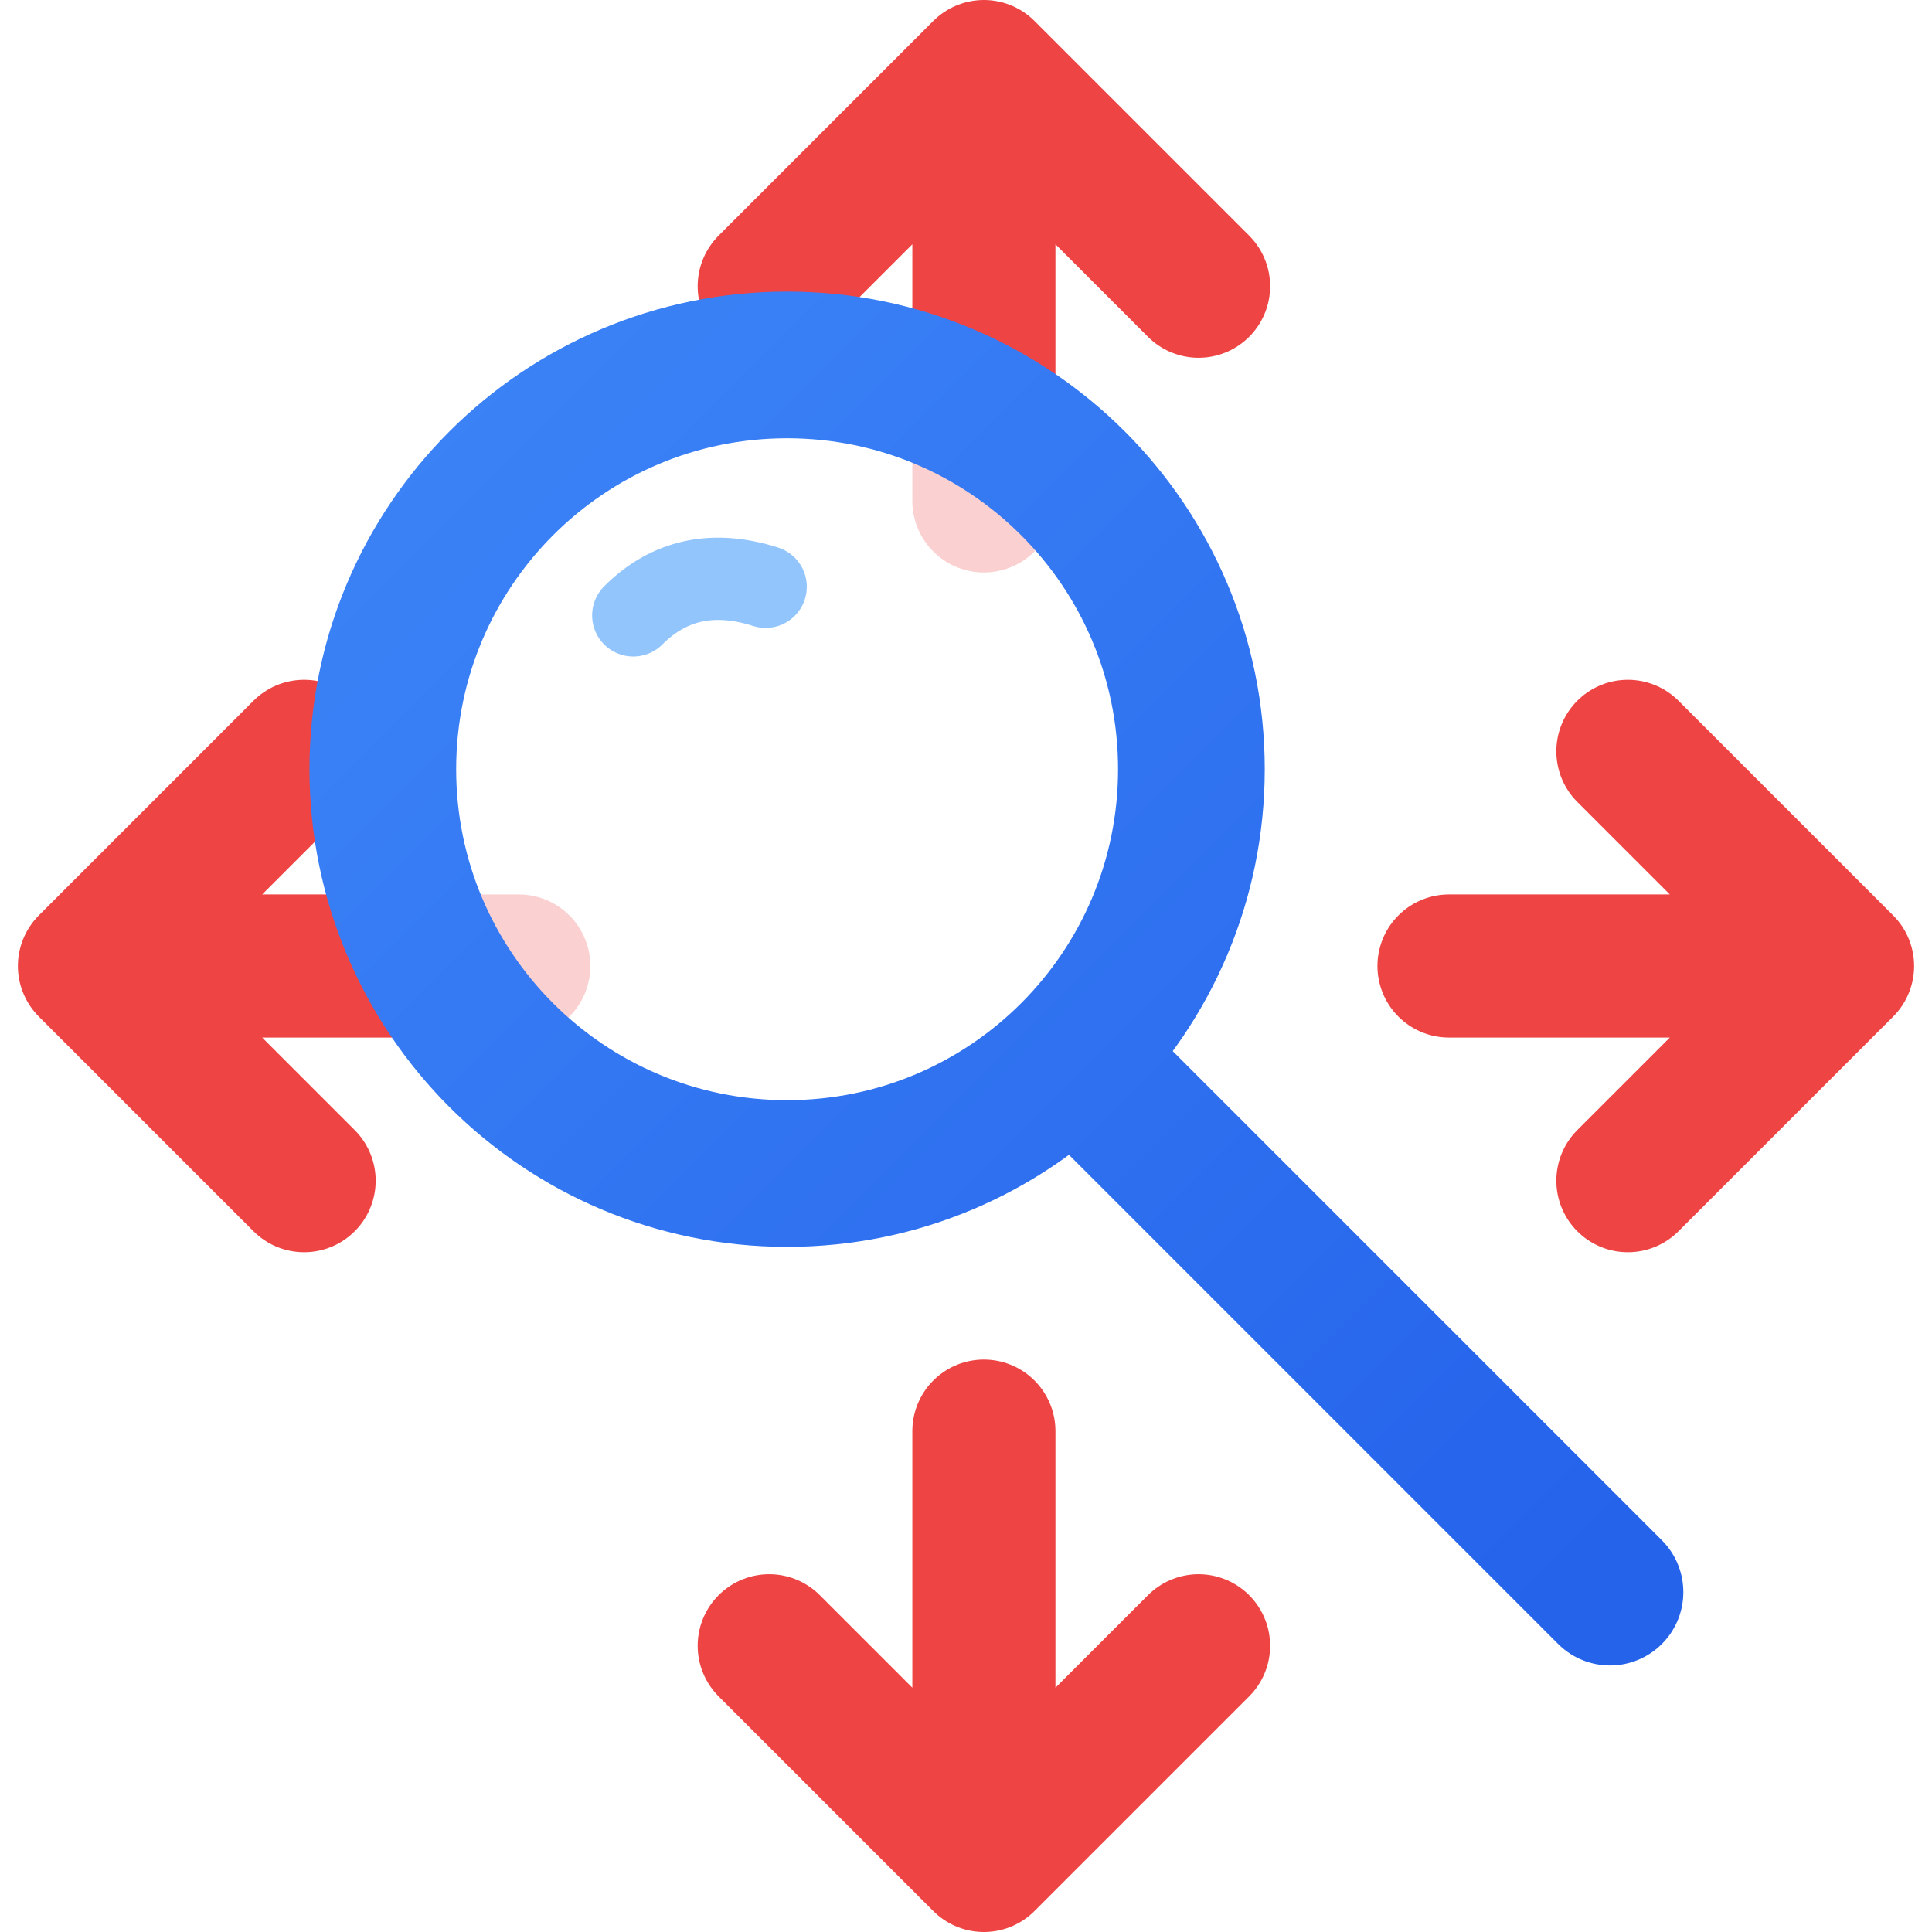
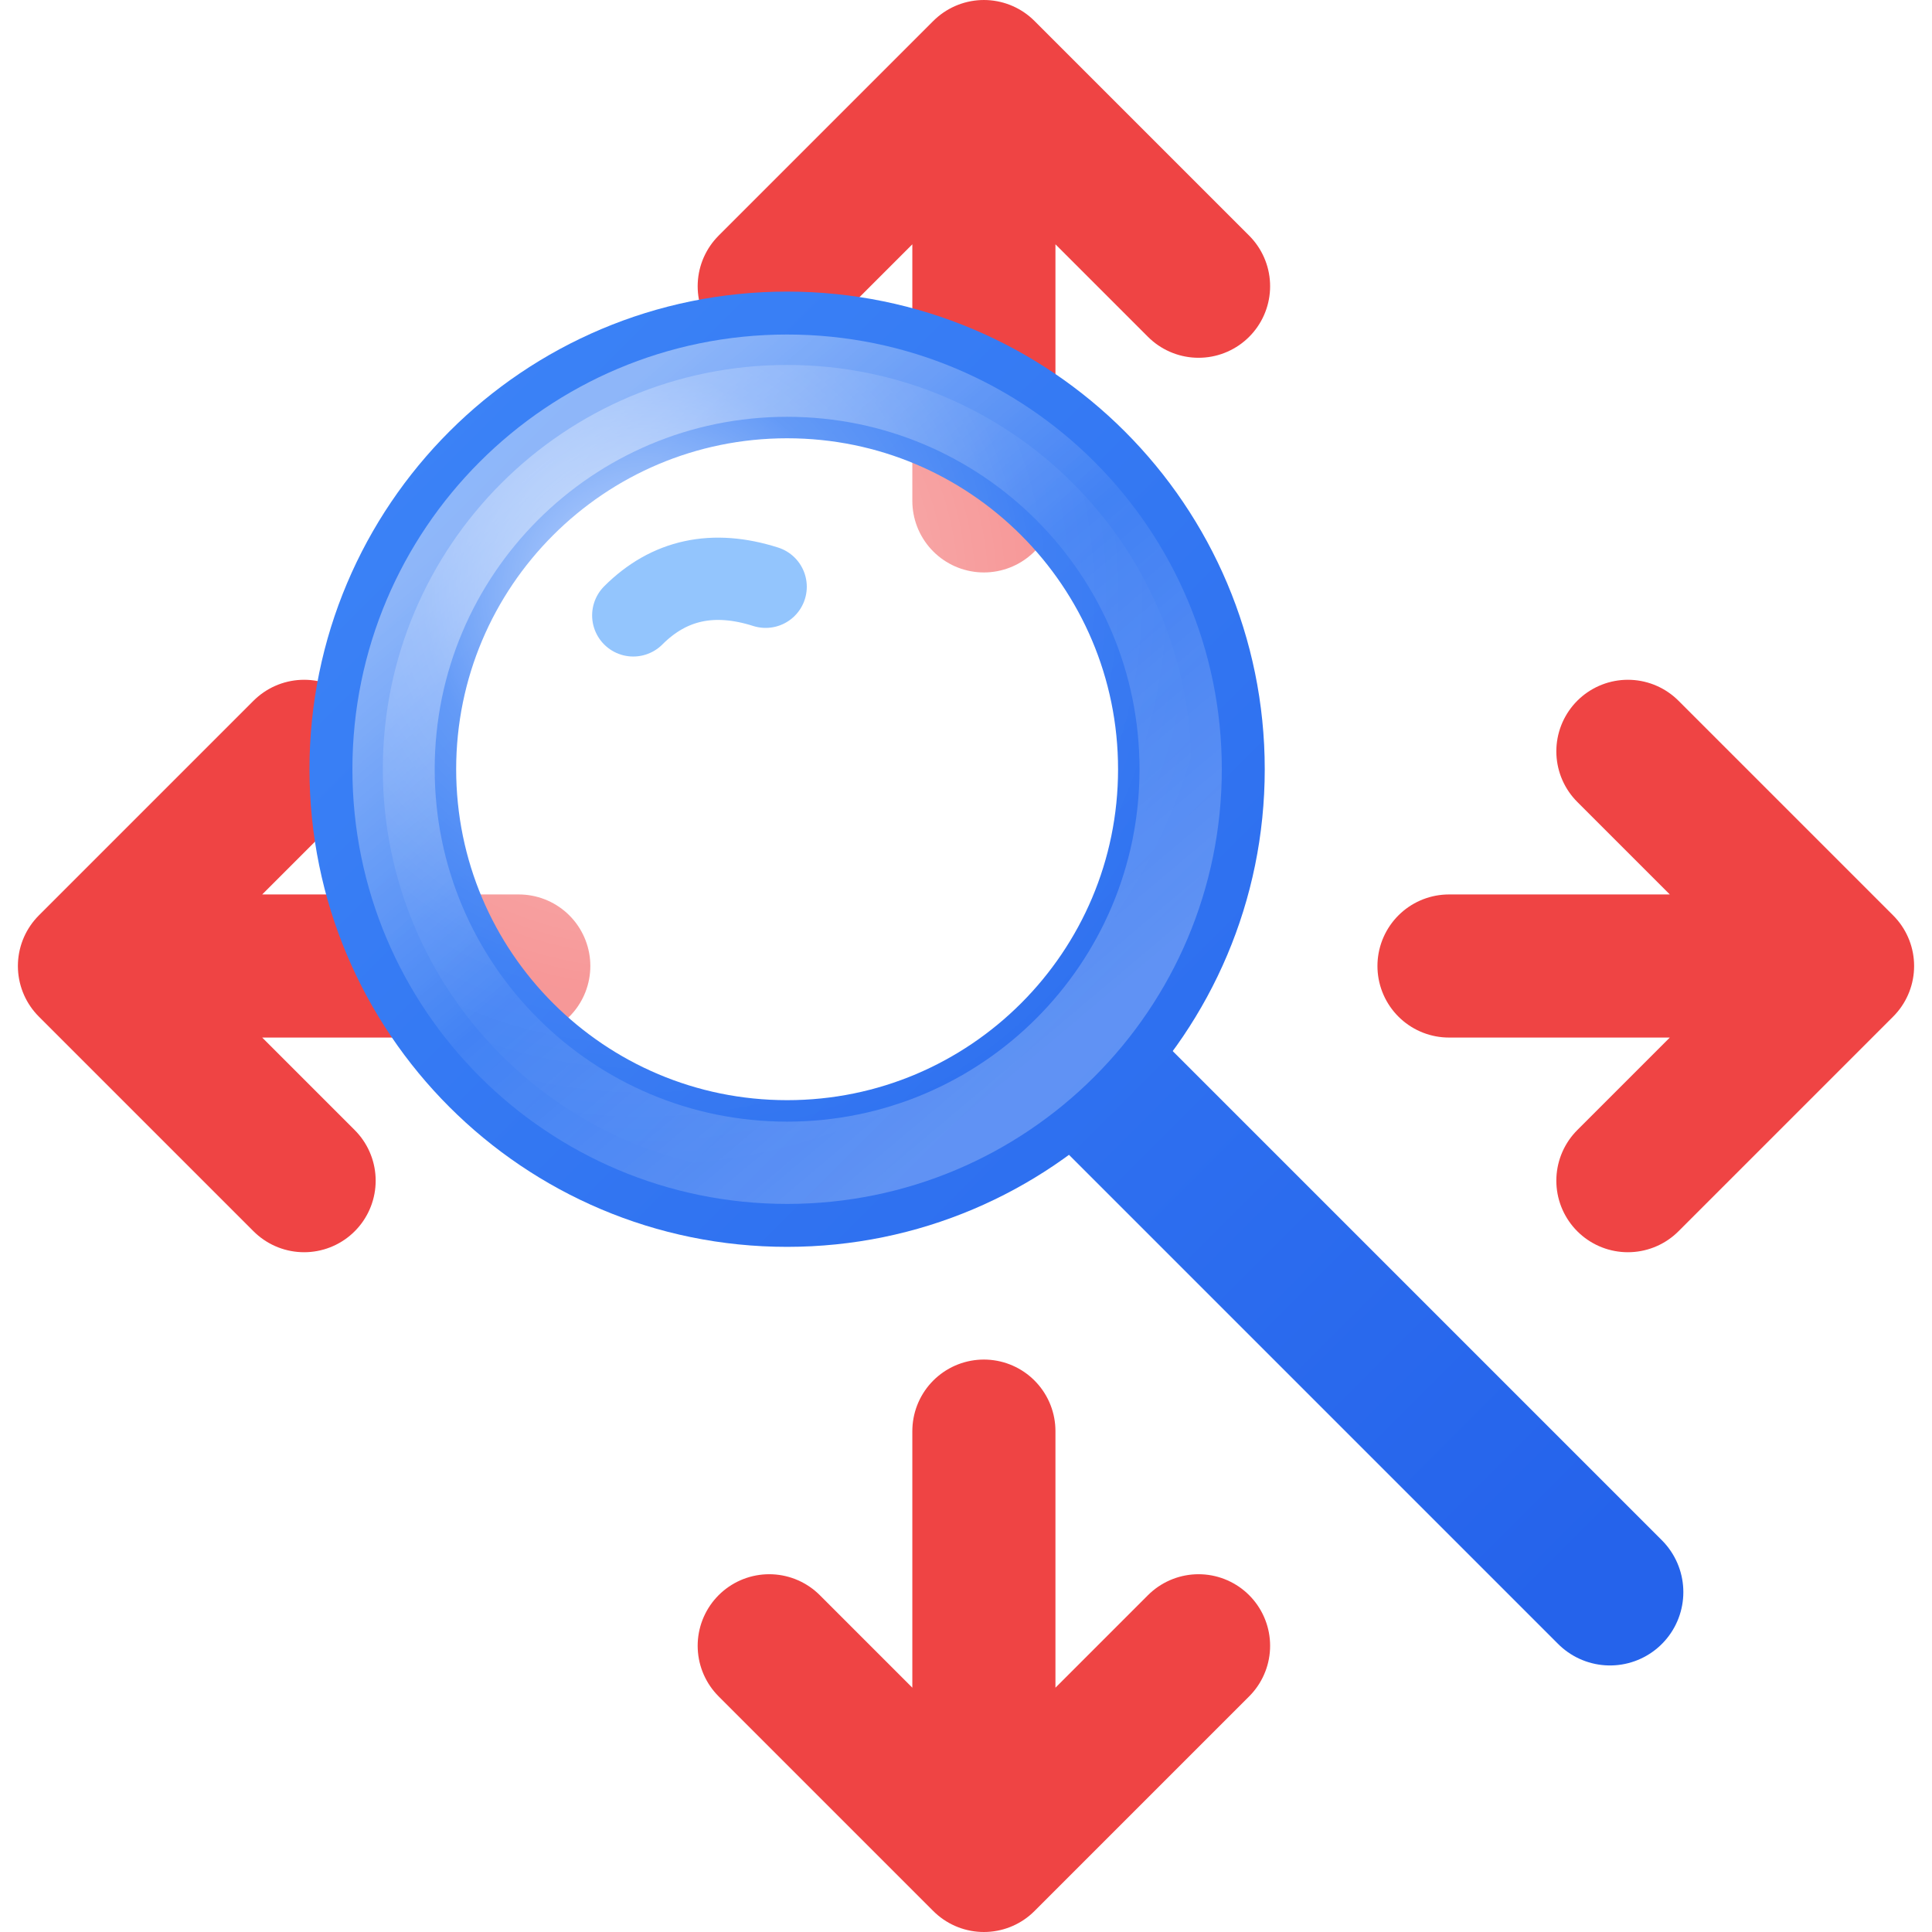
<svg xmlns="http://www.w3.org/2000/svg" xmlns:xlink="http://www.w3.org/1999/xlink" width="27" height="27" fill="none" viewBox="0 0 27 27">
  <defs>
    <linearGradient id="a" x1="6" x2="22" y1="6" y2="22" gradientUnits="userSpaceOnUse">
      <stop stop-color="#3b82f6" />
      <stop offset="1" stop-color="#2563eb" />
    </linearGradient>
    <linearGradient xlink:href="#a" id="c" x1="6" x2="22" y1="6" y2="22" gradientTransform="translate(2.25 2.5)" gradientUnits="userSpaceOnUse" />
    <linearGradient xlink:href="#a" id="d" x1="6" x2="22" y1="6" y2="22" gradientTransform="translate(2.25 2.5)" gradientUnits="userSpaceOnUse" />
    <linearGradient xlink:href="#a" id="b" x1="6" x2="22" y1="6" y2="22" gradientTransform="translate(2.25 2.5)" gradientUnits="userSpaceOnUse" />
+     <radialGradient id="lensGloss" cx="32%" cy="28%" r="72%" gradientUnits="objectBoundingBox">
+       <stop offset="0%" stop-color="#fff" stop-opacity="0.72" />
+       <stop offset="38%" stop-color="#fff" stop-opacity="0.22" />
+       <stop offset="68%" stop-color="#fff" stop-opacity="0.06" />
+       <stop offset="100%" stop-color="#fff" stop-opacity="0" />
+     </radialGradient>
+     <linearGradient id="lensRim" x1="18%" y1="12%" x2="82%" y2="88%" gradientUnits="objectBoundingBox">
+       <stop offset="0%" stop-color="#fff" stop-opacity="0.5" />
+       <stop offset="50%" stop-color="#fff" stop-opacity="0.08" />
+       <stop offset="100%" stop-color="#fff" stop-opacity="0.28" />
+     </linearGradient>
  </defs>
  <g stroke-linecap="round">
    <g stroke="#ef4444" stroke-linejoin="round" stroke-width="2">
      <path d="M13.75 7V1.5m-3 2.5 3-3 3 3M20.25 13.5h5.5m-3-3 3 3-3 3M13.75 20v5.5m-3-2.5 3 3 3-3M7.25 13.5h-5.5m2.5-3-3 3 3 3" />
    </g>
    <g stroke="url(#a)" stroke-linejoin="round" stroke-width="2.05" style="stroke:url(#b)" transform="translate(-2.25 -2.5)">
-       <circle cx="13.25" cy="13.25" r="5.65" fill="rgba(255,255,255,0.75)" style="stroke:url(#c);-webkit-backdrop-filter:blur(20px)" />
      <path d="m17.85 17.85 6.9 6.9" style="stroke:url(#d)" />
+       <circle cx="13.25" cy="13.25" r="5.65" fill="rgba(255,255,255,0.42)" stroke="url(#c)" stroke-width="2.05" style="backdrop-filter:blur(18px) saturate(185%);-webkit-backdrop-filter:blur(18px) saturate(185%)" />
+       <circle cx="13.25" cy="13.25" r="5.65" fill="url(#lensGloss)" stroke="none" style="pointer-events:none" />
+       <circle cx="13.25" cy="13.25" r="5.5" fill="none" stroke="url(#lensRim)" stroke-width="1.15" opacity="0.85" style="pointer-events:none" />
    </g>
    <path stroke="#93c5fd" stroke-width="1.15" d="M8.85 8.6q.75-.75 1.85-.4" />
  </g>
</svg>
